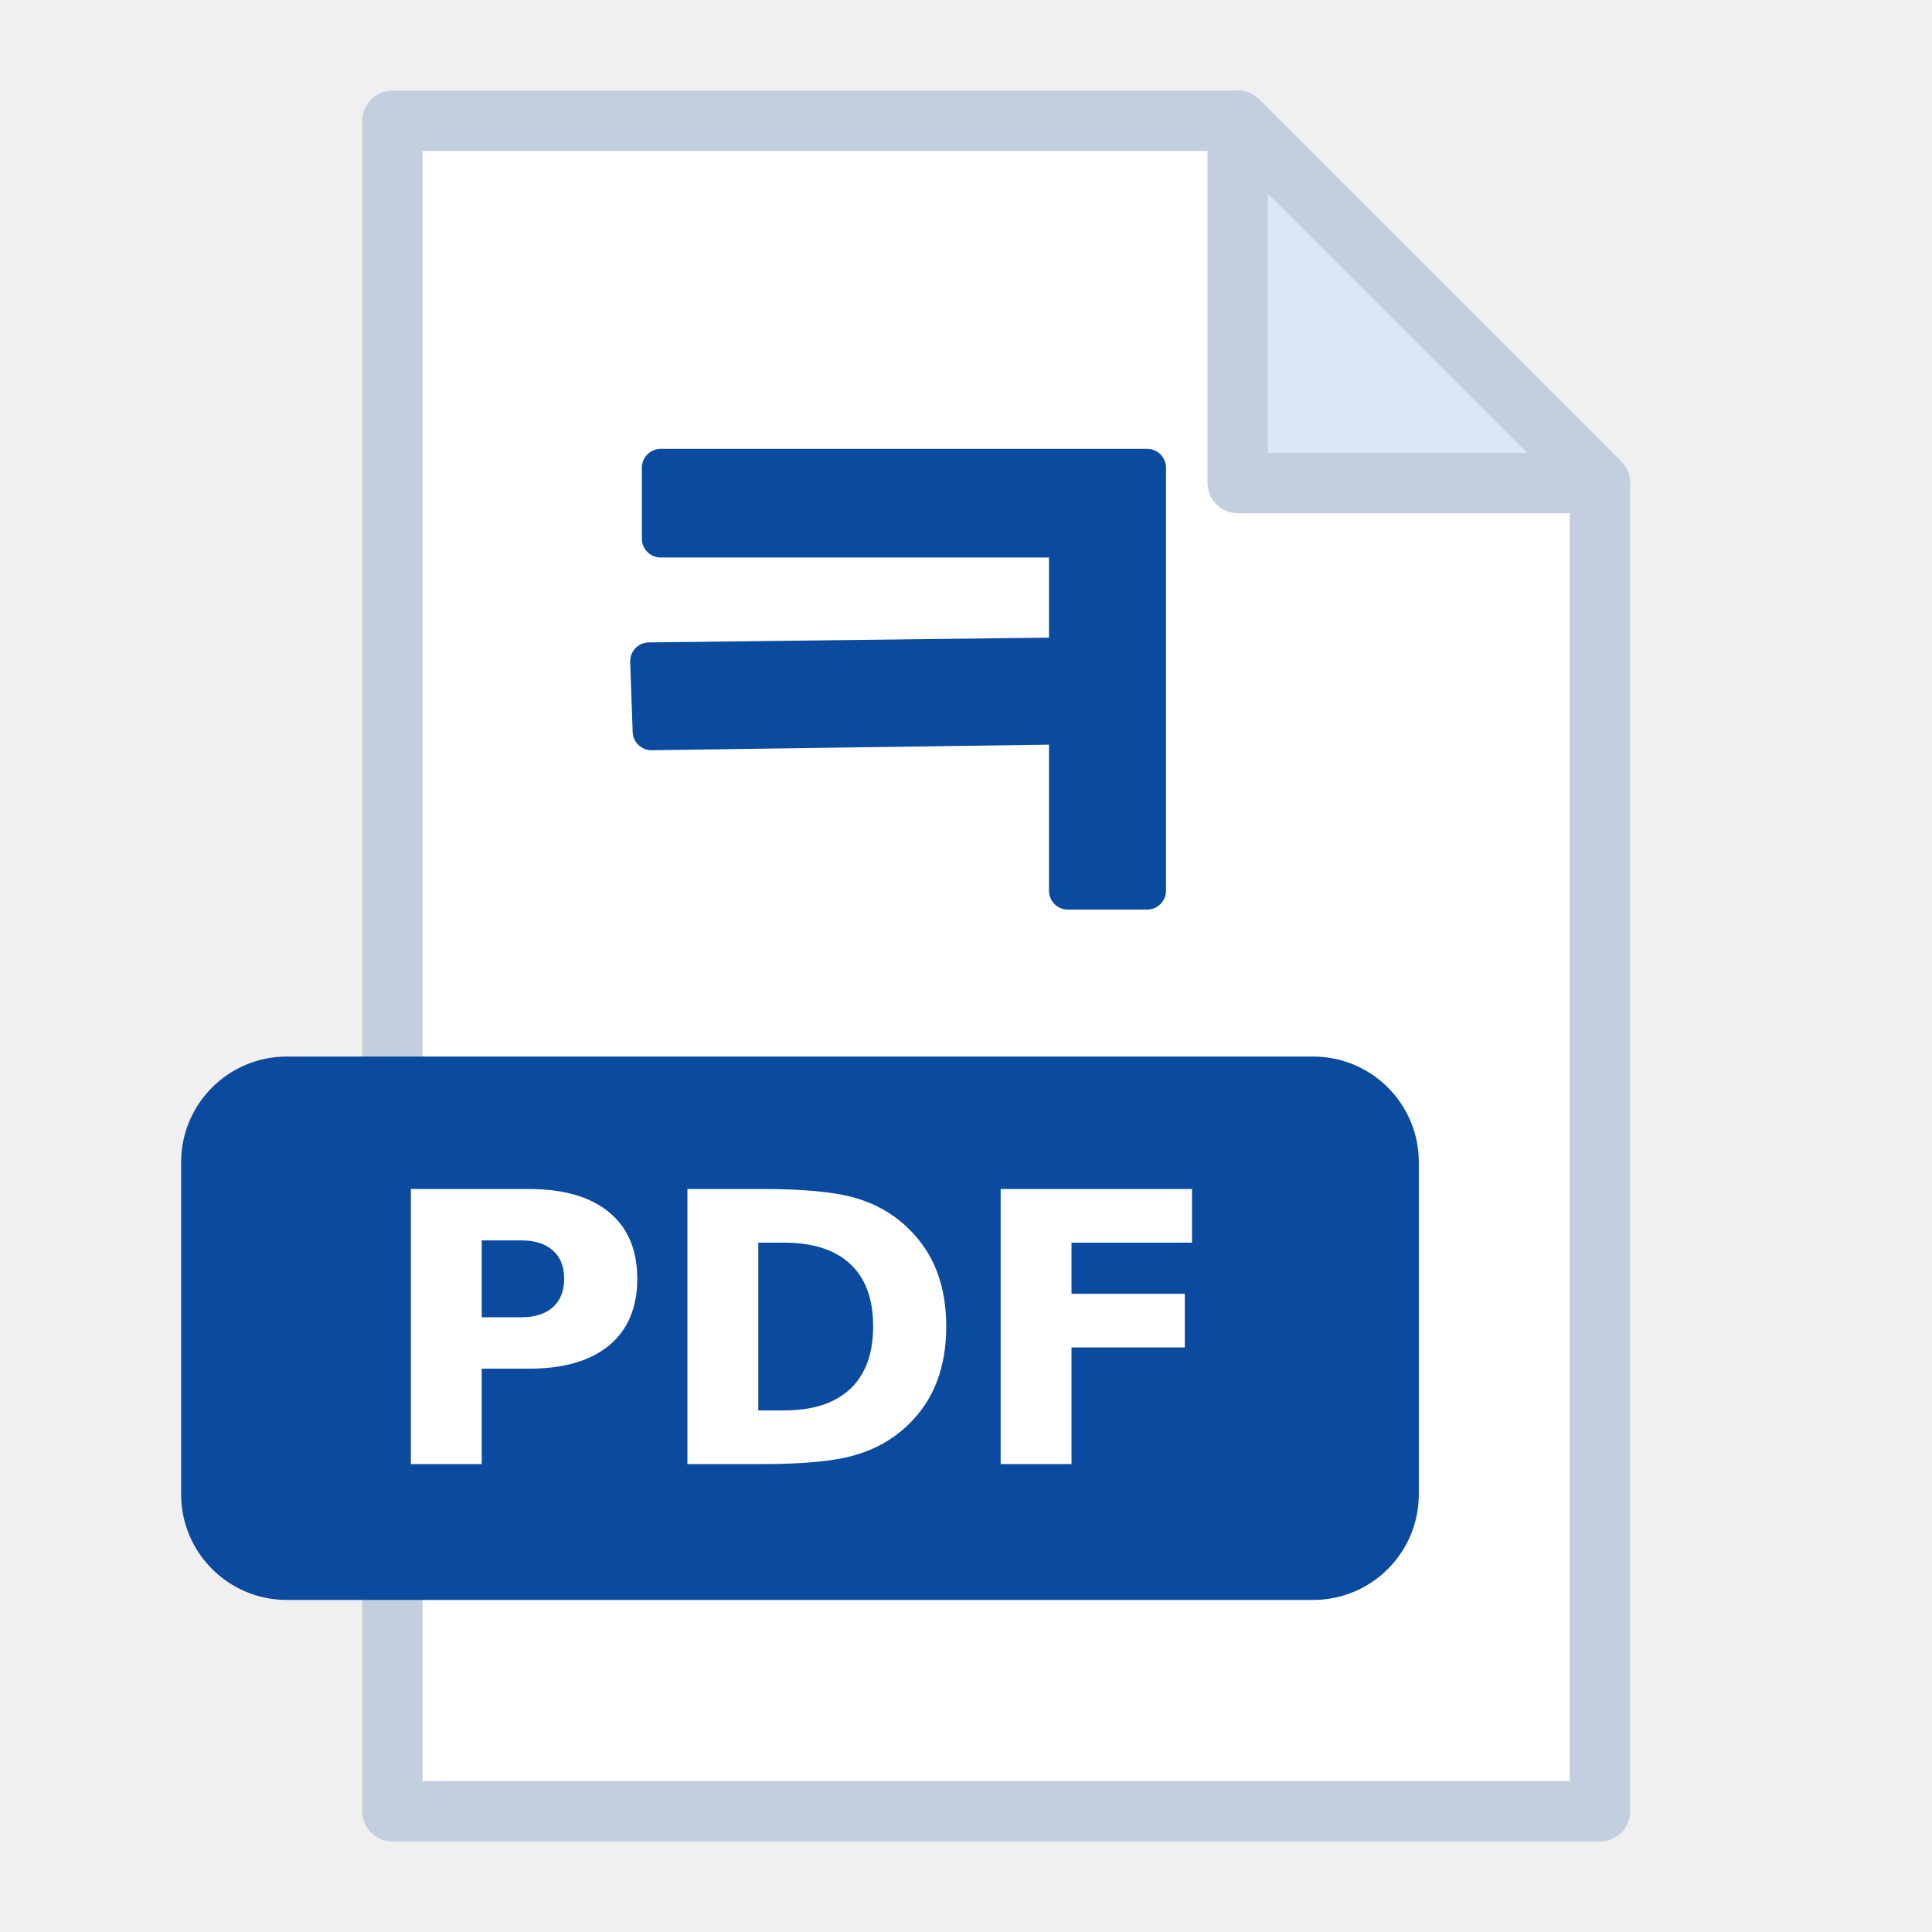
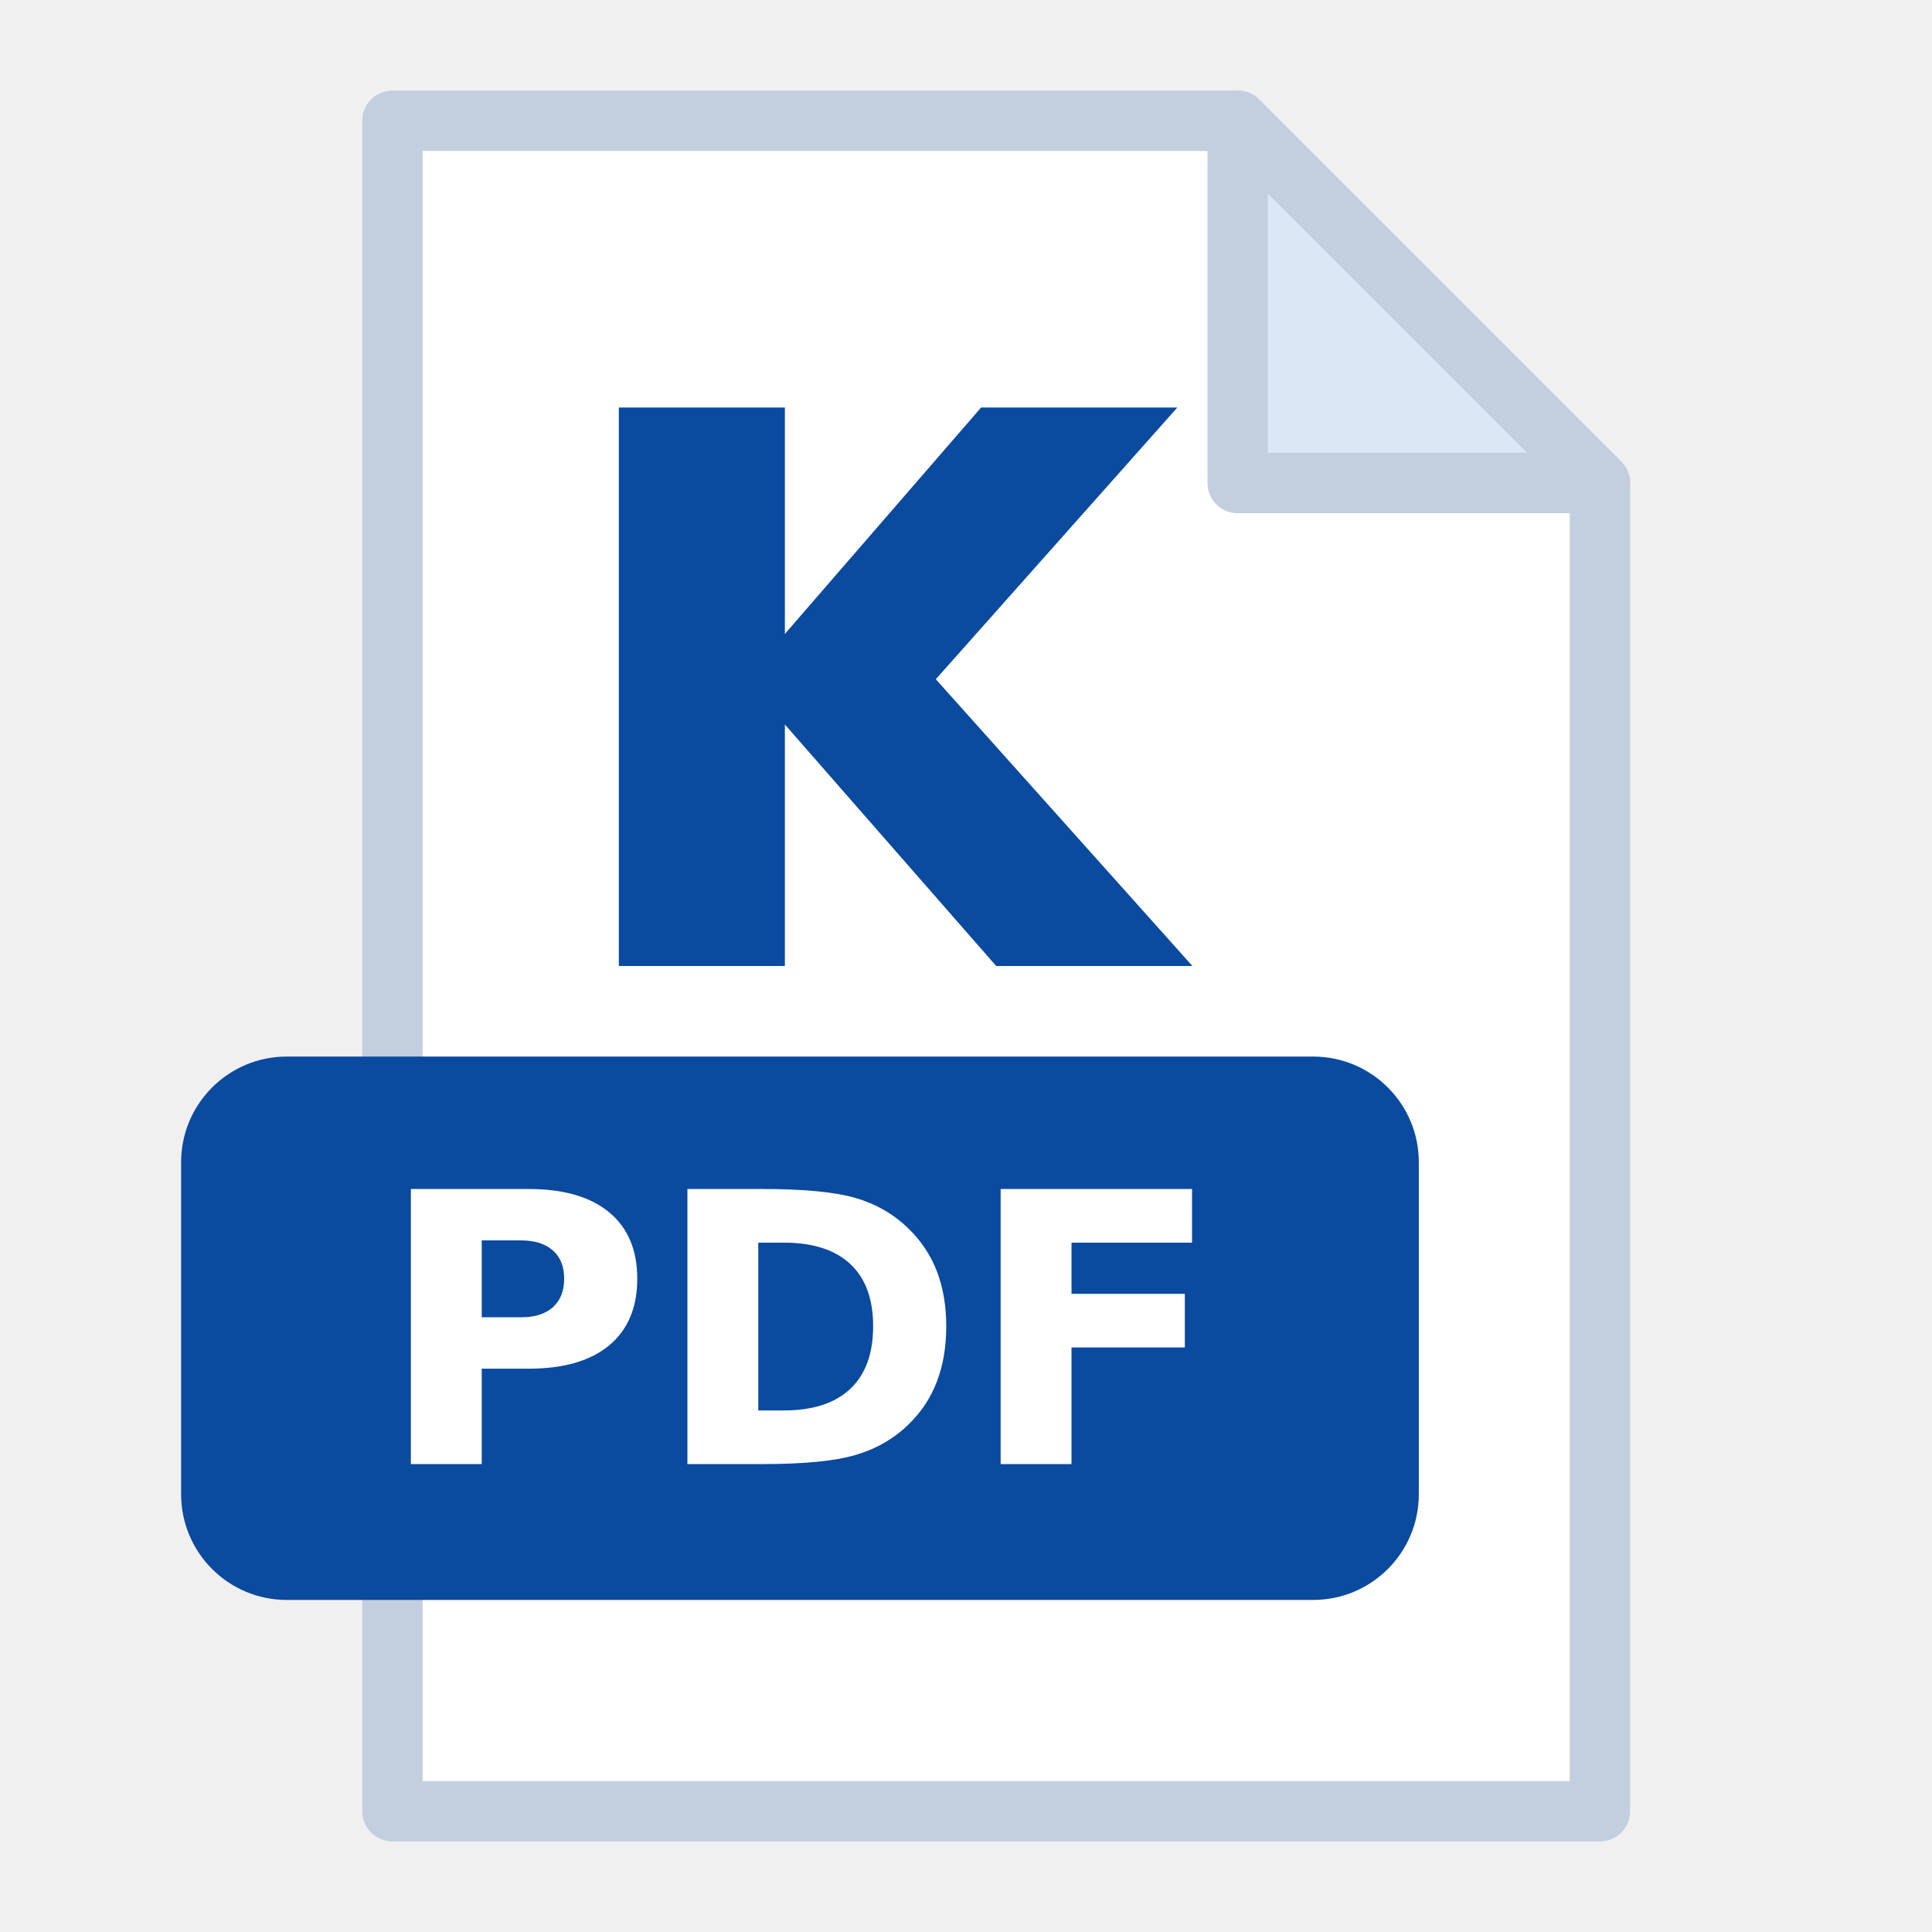
<svg xmlns="http://www.w3.org/2000/svg" viewBox="0 0 256 256" width="256" height="256">
  <path d="M52 16 H164 L212 64 V240 H52 Z" fill="#FFFFFF" stroke="#C3CFDF" stroke-width="8" stroke-linejoin="round" />
  <path d="M164 16 V64 H212 Z" fill="#DCE7F6" stroke="#C3CFDF" stroke-width="8" stroke-linejoin="round" />
  <rect x="24" y="140" width="164" height="72" rx="14" fill="#0A4A9F" />
  <text x="106" y="194" text-anchor="middle" font-family="DejaVu Sans, Arial, sans-serif" font-weight="bold" font-size="50" fill="#FFFFFF">PDF</text>
-   <path d="M152.0 118.025H141.497V96.136L86.332 96.91L86.0 87.623L141.497 86.96V71.372H87.548V61.975H152.0Z" fill="#0A4A9F" stroke="#0A4A9F" stroke-width="5" stroke-linejoin="round" />
+   <path d="M82 54 H104 V84 L130 54 H156 L124 90 L158 128 H132 L104 96 V128 H82 Z" fill="#0A4A9F" />
</svg>
